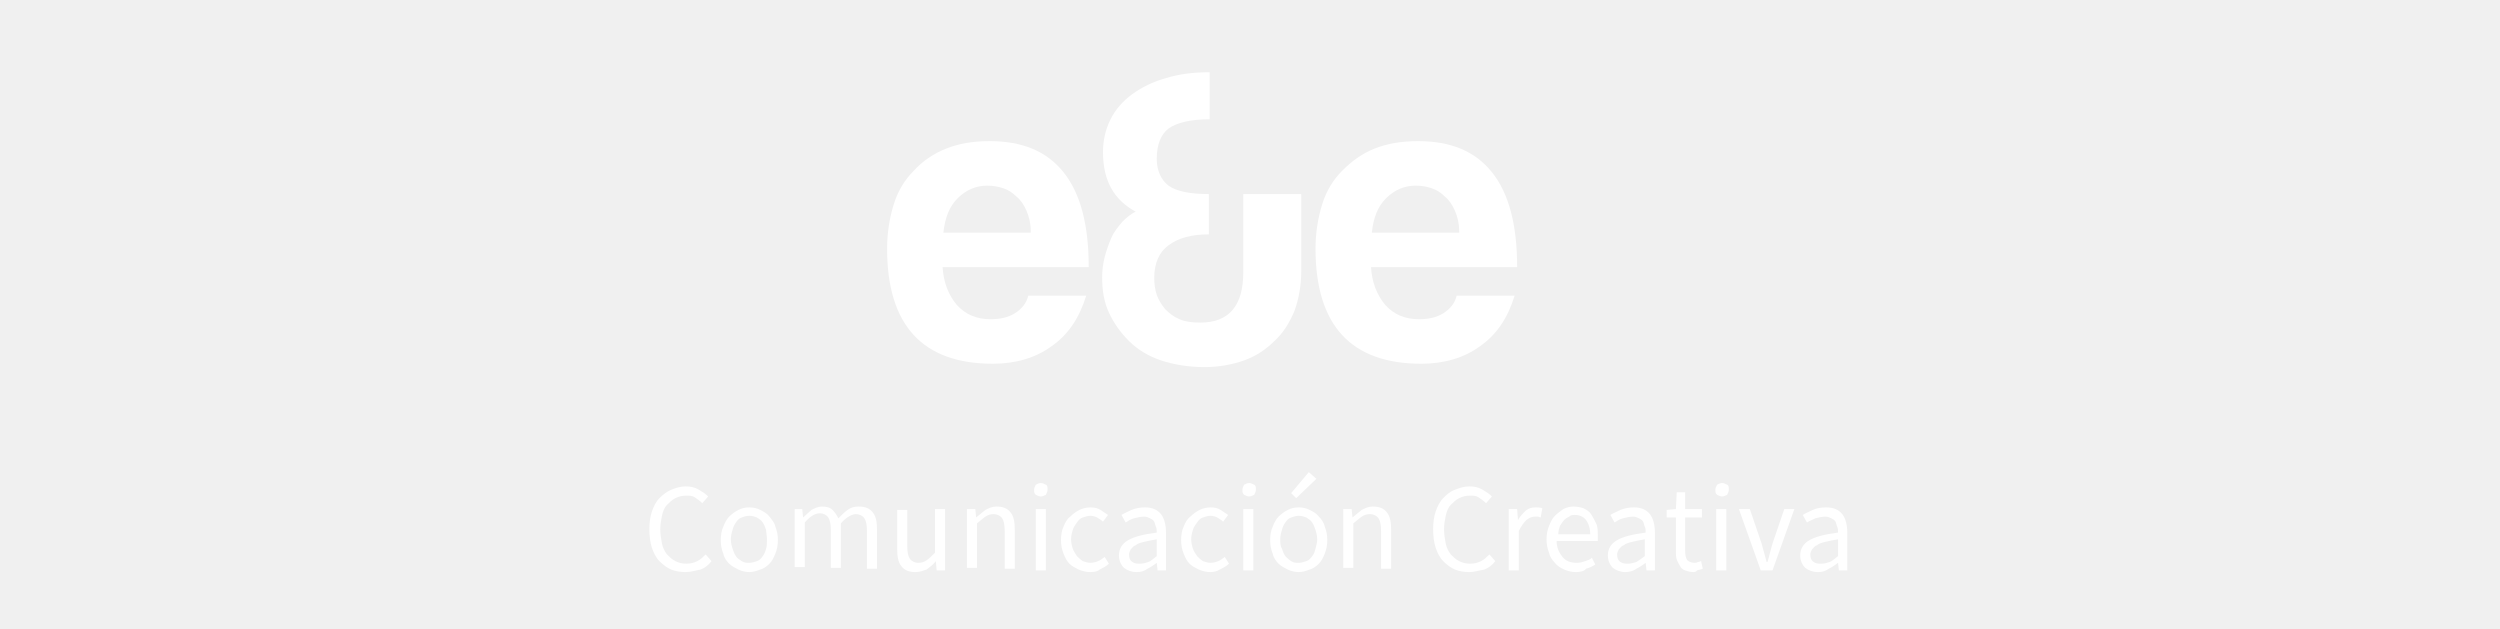
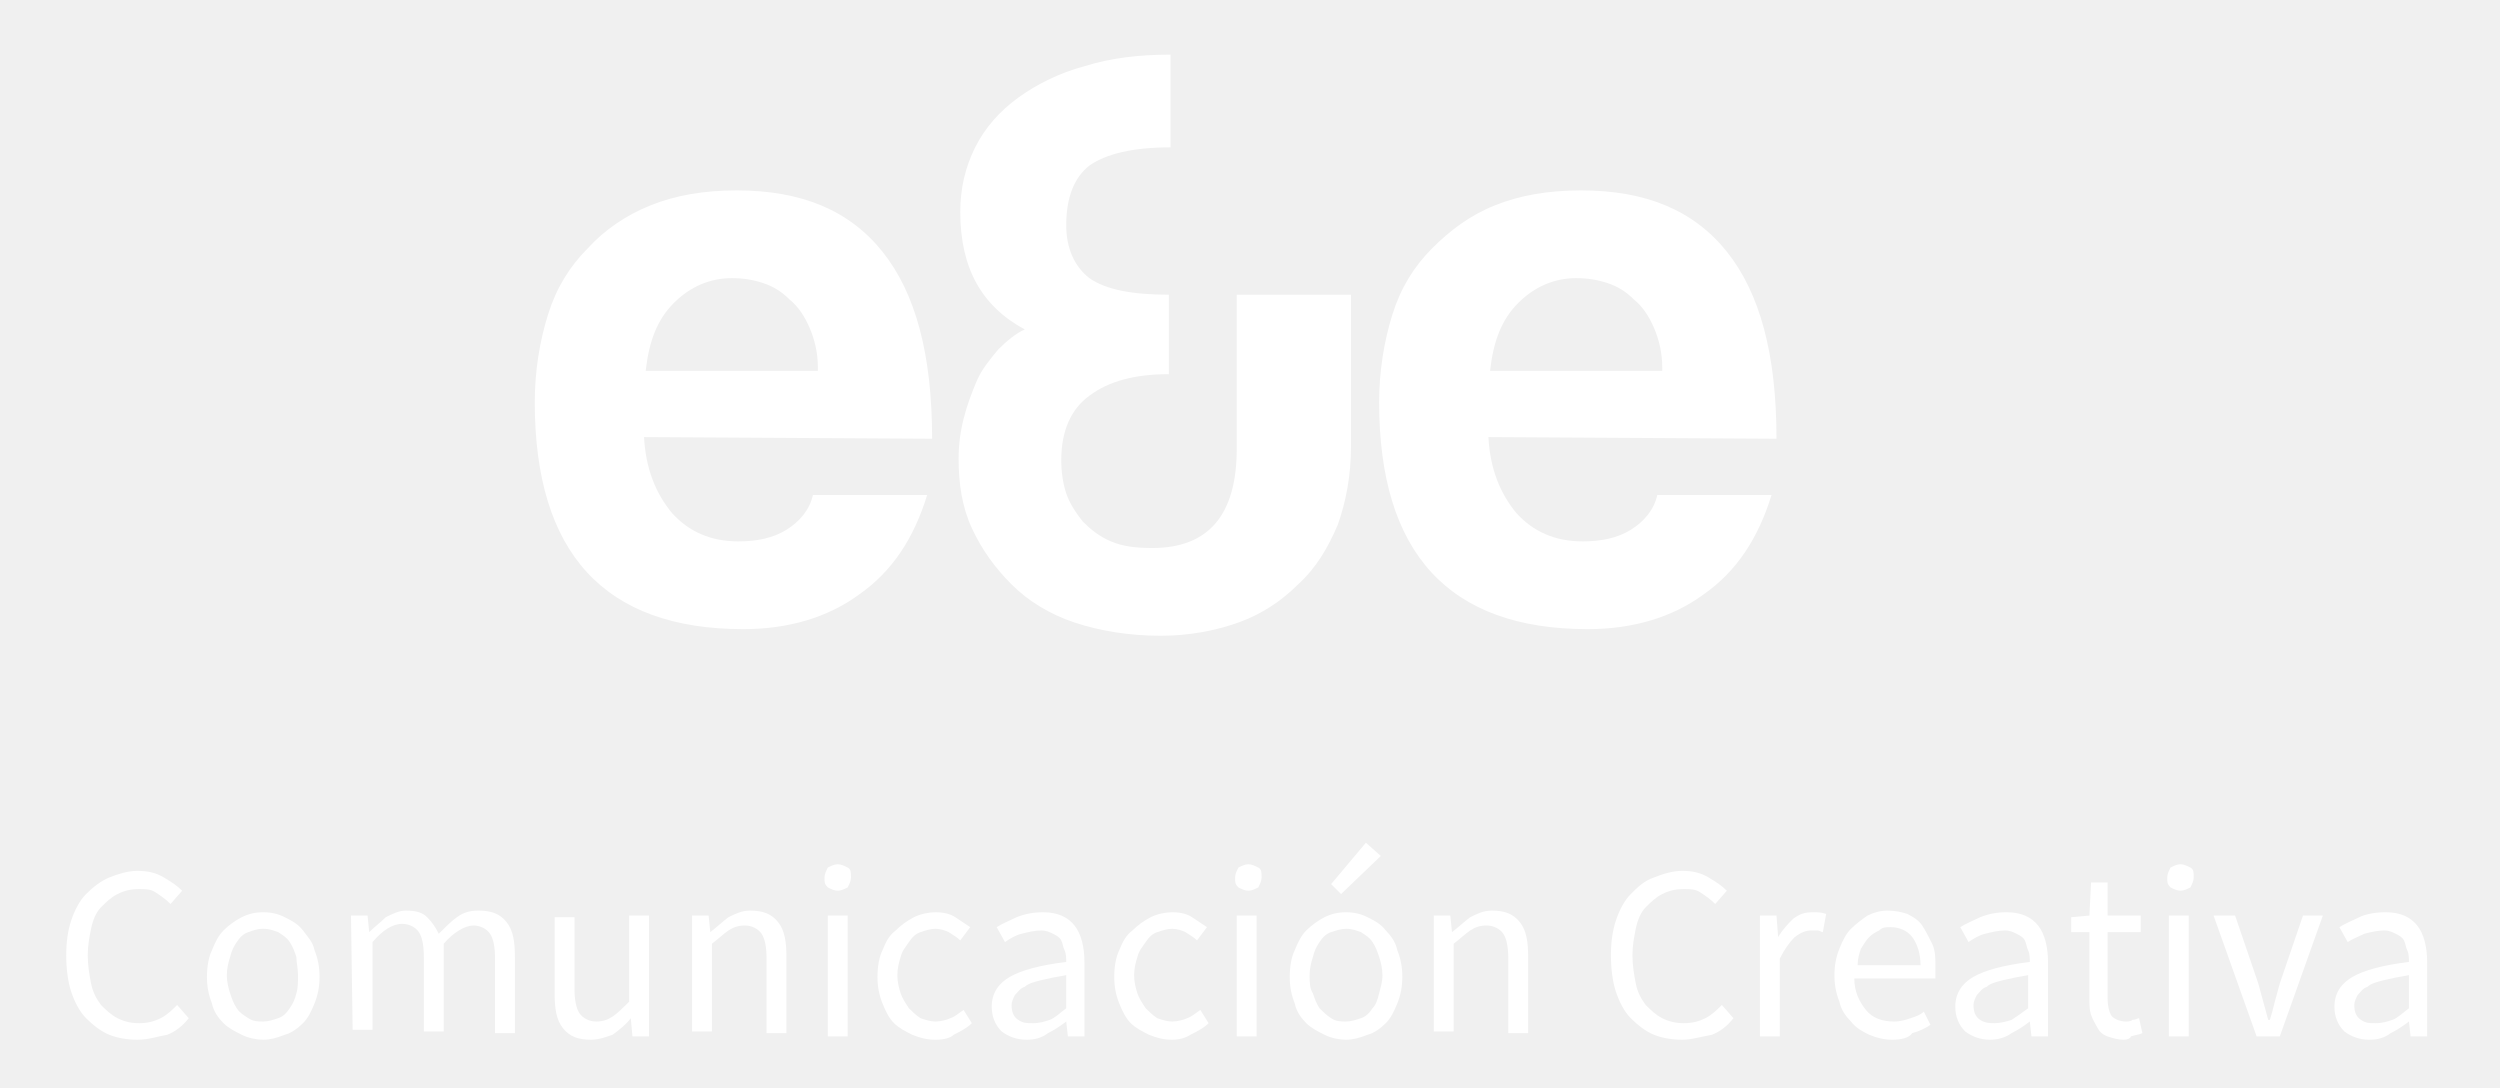
- <svg xmlns="http://www.w3.org/2000/svg" version="1.1" id="Layer_1" x="0px" y="0px" viewBox="0 0 297.6 74.8" style="enable-background:new 0 0 297.6 74.8;" xml:space="preserve">
+ <svg xmlns="http://www.w3.org/2000/svg" version="1.1" id="Layer_1" x="0px" y="0px" viewBox="0 0 151 65.7" style="enable-background:new 0 0 151 65.7;" xml:space="preserve">
  <style type="text/css">
	.st0{enable-background:new    ;}
	.st1{fill:#FFFFFF;}
</style>
  <g class="st0">
-     <path class="st1" d="M112.2,31.7c0.1,1.9,0.7,3.4,1.7,4.6c1,1.1,2.3,1.7,4,1.7c1.1,0,2.1-0.2,2.9-0.7c0.8-0.5,1.4-1.2,1.6-2.1h6.9   c-0.8,2.6-2.1,4.6-4.1,6c-1.9,1.4-4.3,2.1-7,2.1c-8.4,0-12.6-4.6-12.6-13.7c0-1.9,0.3-3.7,0.8-5.3c0.5-1.6,1.3-2.9,2.4-4   c1-1.1,2.3-2,3.8-2.6c1.5-0.6,3.2-0.9,5.2-0.9c3.9,0,6.8,1.2,8.8,3.7c2,2.5,3,6.2,3,11.3H112.2z M122.7,27.5c0-0.9-0.2-1.7-0.5-2.4   c-0.3-0.7-0.7-1.3-1.2-1.7c-0.5-0.5-1-0.8-1.6-1c-0.6-0.2-1.2-0.3-1.9-0.3c-1.3,0-2.5,0.5-3.5,1.5s-1.5,2.3-1.7,4.1H122.7z" />
-     <path class="st1" d="M148.5,23.1h6.4v9.2c0,1.7-0.3,3.3-0.8,4.7c-0.6,1.4-1.3,2.6-2.4,3.6c-1,1-2.2,1.8-3.6,2.3   c-1.4,0.5-3,0.8-4.7,0.8c-1.9,0-3.7-0.3-5.2-0.8c-1.5-0.5-2.8-1.3-3.8-2.3s-1.8-2.1-2.4-3.4s-0.8-2.7-0.8-4.2   c0-0.8,0.1-1.6,0.3-2.4s0.5-1.6,0.8-2.3s0.8-1.3,1.3-1.9c0.5-0.5,1.1-1,1.6-1.2c-2.6-1.4-3.9-3.7-3.9-7.1c0-1.4,0.3-2.7,0.9-3.9   c0.6-1.2,1.5-2.2,2.6-3c1.1-0.8,2.5-1.5,4-1.9c1.6-0.5,3.3-0.7,5.2-0.7v5.6c-2.3,0-3.9,0.4-4.9,1.1c-0.9,0.7-1.4,1.9-1.4,3.6   c0,1.4,0.5,2.5,1.4,3.2c1,0.7,2.6,1,4.8,1v4.8c-2,0-3.6,0.4-4.8,1.3c-1.1,0.8-1.7,2.1-1.7,3.9c0,0.7,0.1,1.4,0.3,2   c0.2,0.6,0.6,1.2,1,1.7c0.5,0.5,1,0.9,1.7,1.2c0.7,0.3,1.5,0.4,2.5,0.4c3.4,0,5.1-2,5.1-6V23.1z" />
-     <path class="st1" d="M163.2,31.7c0.1,1.9,0.7,3.4,1.7,4.6c1,1.1,2.3,1.7,4,1.7c1.1,0,2.1-0.2,2.9-0.7c0.8-0.5,1.4-1.2,1.6-2.1h6.9   c-0.8,2.6-2.1,4.6-4.1,6c-1.9,1.4-4.3,2.1-7,2.1c-8.4,0-12.6-4.6-12.6-13.7c0-1.9,0.3-3.7,0.8-5.3c0.5-1.6,1.3-2.9,2.4-4   s2.3-2,3.8-2.6c1.5-0.6,3.2-0.9,5.2-0.9c3.9,0,6.8,1.2,8.8,3.7c2,2.5,3,6.2,3,11.3H163.2z M173.7,27.5c0-0.9-0.2-1.7-0.5-2.4   c-0.3-0.7-0.7-1.3-1.2-1.7c-0.5-0.5-1-0.8-1.6-1c-0.6-0.2-1.2-0.3-1.9-0.3c-1.3,0-2.5,0.5-3.5,1.5s-1.5,2.3-1.7,4.1H173.7z" />
+     <path class="st1" d="M38.9,26.4c0.1,1.9,0.7,3.4,1.7,4.6c1,1.1,2.3,1.7,4,1.7c1.1,0,2.1-0.2,2.9-0.7c0.8-0.5,1.4-1.2,1.6-2.1H56   c-0.8,2.6-2.1,4.6-4.1,6c-1.9,1.4-4.3,2.1-7,2.1c-8.4,0-12.6-4.6-12.6-13.7c0-1.9,0.3-3.7,0.8-5.3c0.5-1.6,1.3-2.9,2.4-4   c1-1.1,2.3-2,3.8-2.6s3.2-0.9,5.2-0.9c3.9,0,6.8,1.2,8.8,3.7c2,2.5,3,6.2,3,11.3L38.9,26.4L38.9,26.4z M49.4,22.2   c0-0.9-0.2-1.7-0.5-2.4c-0.3-0.7-0.7-1.3-1.2-1.7c-0.5-0.5-1-0.8-1.6-1s-1.2-0.3-1.9-0.3c-1.3,0-2.5,0.5-3.5,1.5s-1.5,2.3-1.7,4.1   h10.4V22.2z" />
+     <path class="st1" d="M75.2,17.8h6.4V27c0,1.7-0.3,3.3-0.8,4.7c-0.6,1.4-1.3,2.6-2.4,3.6c-1,1-2.2,1.8-3.6,2.3   c-1.4,0.5-3,0.8-4.7,0.8c-1.9,0-3.7-0.3-5.2-0.8c-1.5-0.5-2.8-1.3-3.8-2.3s-1.8-2.1-2.4-3.4c-0.6-1.3-0.8-2.7-0.8-4.2   c0-0.8,0.1-1.6,0.3-2.4s0.5-1.6,0.8-2.3s0.8-1.3,1.3-1.9c0.5-0.5,1.1-1,1.6-1.2c-2.6-1.4-3.9-3.7-3.9-7.1c0-1.4,0.3-2.7,0.9-3.9   c0.6-1.2,1.5-2.2,2.6-3s2.5-1.5,4-1.9c1.6-0.5,3.3-0.7,5.2-0.7v5.6c-2.3,0-3.9,0.4-4.9,1.1c-0.9,0.7-1.4,1.9-1.4,3.6   c0,1.4,0.5,2.5,1.4,3.2c1,0.7,2.6,1,4.8,1v4.8c-2,0-3.6,0.4-4.8,1.3c-1.1,0.8-1.7,2.1-1.7,3.9c0,0.7,0.1,1.4,0.3,2s0.6,1.2,1,1.7   c0.5,0.5,1,0.9,1.7,1.2s1.5,0.4,2.5,0.4c3.4,0,5.1-2,5.1-6v-9.3H75.2z" />
+     <path class="st1" d="M89.9,26.4c0.1,1.9,0.7,3.4,1.7,4.6c1,1.1,2.3,1.7,4,1.7c1.1,0,2.1-0.2,2.9-0.7c0.8-0.5,1.4-1.2,1.6-2.1h6.9   c-0.8,2.6-2.1,4.6-4.1,6c-1.9,1.4-4.3,2.1-7,2.1c-8.4,0-12.6-4.6-12.6-13.7c0-1.9,0.3-3.7,0.8-5.3c0.5-1.6,1.3-2.9,2.4-4   s2.3-2,3.8-2.6s3.2-0.9,5.2-0.9c3.9,0,6.8,1.2,8.8,3.7s3,6.2,3,11.3L89.9,26.4L89.9,26.4z M100.4,22.2c0-0.9-0.2-1.7-0.5-2.4   c-0.3-0.7-0.7-1.3-1.2-1.7c-0.5-0.5-1-0.8-1.6-1s-1.2-0.3-1.9-0.3c-1.3,0-2.5,0.5-3.5,1.5s-1.5,2.3-1.7,4.1h10.4V22.2z" />
  </g>
  <g class="st0">
-     <path class="st1" d="M81.6,68.1c-0.6,0-1.2-0.1-1.7-0.3s-1-0.6-1.4-1c-0.4-0.4-0.7-1-0.9-1.6c-0.2-0.6-0.3-1.4-0.3-2.2   c0-0.8,0.1-1.5,0.3-2.1c0.2-0.6,0.5-1.2,0.9-1.6c0.4-0.4,0.9-0.8,1.4-1c0.5-0.2,1.1-0.4,1.7-0.4c0.6,0,1.1,0.1,1.6,0.4   s0.8,0.5,1.1,0.8l-0.7,0.8c-0.3-0.3-0.6-0.5-0.9-0.7S82.1,59,81.7,59c-0.5,0-0.9,0.1-1.3,0.3c-0.4,0.2-0.7,0.5-1,0.8   s-0.5,0.8-0.6,1.3c-0.1,0.5-0.2,1-0.2,1.6c0,0.6,0.1,1.2,0.2,1.7c0.1,0.5,0.3,0.9,0.6,1.3c0.3,0.3,0.6,0.6,1,0.8   c0.4,0.2,0.8,0.3,1.3,0.3c0.5,0,0.9-0.1,1.3-0.3c0.4-0.2,0.7-0.5,1-0.8l0.7,0.8c-0.4,0.5-0.8,0.8-1.3,1   C82.8,67.9,82.3,68.1,81.6,68.1z" />
-     <path class="st1" d="M89.2,68.1c-0.4,0-0.9-0.1-1.3-0.3c-0.4-0.2-0.8-0.4-1.1-0.7s-0.6-0.7-0.7-1.2c-0.2-0.5-0.3-1-0.3-1.6   c0-0.6,0.1-1.2,0.3-1.6c0.2-0.5,0.4-0.9,0.7-1.2s0.7-0.6,1.1-0.8c0.4-0.2,0.8-0.3,1.3-0.3c0.5,0,0.9,0.1,1.3,0.3   c0.4,0.2,0.8,0.4,1.1,0.8s0.6,0.7,0.7,1.2c0.2,0.5,0.3,1,0.3,1.6c0,0.6-0.1,1.1-0.3,1.6c-0.2,0.5-0.4,0.9-0.7,1.2s-0.7,0.6-1.1,0.7   C90,68,89.6,68.1,89.2,68.1z M89.2,67c0.3,0,0.6-0.1,0.9-0.2c0.3-0.1,0.5-0.3,0.7-0.6s0.3-0.5,0.4-0.9c0.1-0.3,0.1-0.7,0.1-1.1   s-0.1-0.8-0.1-1.1c-0.1-0.3-0.2-0.6-0.4-0.9s-0.4-0.4-0.7-0.6c-0.3-0.1-0.5-0.2-0.9-0.2s-0.6,0.1-0.9,0.2c-0.3,0.1-0.5,0.3-0.7,0.6   s-0.3,0.5-0.4,0.9c-0.1,0.3-0.2,0.7-0.2,1.1s0.1,0.8,0.2,1.1c0.1,0.3,0.2,0.6,0.4,0.9s0.4,0.4,0.7,0.6C88.6,67,88.9,67,89.2,67z" />
-     <path class="st1" d="M94.5,60.6h1l0.1,1h0c0.3-0.3,0.7-0.6,1-0.9c0.4-0.2,0.8-0.4,1.2-0.4c0.6,0,1,0.1,1.3,0.4s0.5,0.6,0.7,1   c0.4-0.4,0.8-0.8,1.1-1c0.4-0.3,0.8-0.4,1.3-0.4c0.8,0,1.3,0.2,1.7,0.7c0.4,0.5,0.5,1.2,0.5,2.1v4.6h-1.2v-4.5   c0-0.7-0.1-1.2-0.3-1.5c-0.2-0.3-0.6-0.5-1-0.5c-0.5,0-1.2,0.4-1.8,1.1v5.3h-1.2v-4.5c0-0.7-0.1-1.2-0.3-1.5   c-0.2-0.3-0.6-0.5-1-0.5c-0.6,0-1.2,0.4-1.8,1.1v5.3h-1.2V60.6z" />
-     <path class="st1" d="M109,68.1c-0.8,0-1.3-0.2-1.7-0.7c-0.4-0.5-0.5-1.2-0.5-2.1v-4.6h1.2V65c0,0.7,0.1,1.2,0.3,1.5   c0.2,0.3,0.6,0.5,1,0.5c0.4,0,0.7-0.1,1-0.3c0.3-0.2,0.6-0.5,1-0.9v-5.2h1.2v7.3h-1l-0.1-1.1h0c-0.3,0.4-0.7,0.7-1.1,1   C110,67.9,109.5,68.1,109,68.1z" />
-     <path class="st1" d="M115.1,60.6h1l0.1,1h0c0.4-0.3,0.7-0.6,1.1-0.9c0.4-0.2,0.8-0.4,1.3-0.4c0.8,0,1.3,0.2,1.7,0.7   c0.4,0.5,0.5,1.2,0.5,2.1v4.6h-1.2v-4.5c0-0.7-0.1-1.2-0.3-1.5s-0.6-0.5-1-0.5c-0.4,0-0.7,0.1-1,0.3c-0.3,0.2-0.6,0.5-1,0.8v5.3   h-1.2V60.6z" />
-     <path class="st1" d="M123.9,59.1c-0.2,0-0.4-0.1-0.6-0.2c-0.2-0.2-0.2-0.3-0.2-0.6c0-0.2,0.1-0.4,0.2-0.6c0.2-0.1,0.4-0.2,0.6-0.2   c0.2,0,0.4,0.1,0.6,0.2c0.2,0.1,0.2,0.3,0.2,0.6c0,0.2-0.1,0.4-0.2,0.6C124.3,59,124.1,59.1,123.9,59.1z M123.3,60.6h1.2v7.3h-1.2   V60.6z" />
+     <path class="st1" d="M8.3,62.8c-0.6,0-1.2-0.1-1.7-0.3s-1-0.6-1.4-1s-0.7-1-0.9-1.6C4.1,59.3,4,58.5,4,57.7s0.1-1.5,0.3-2.1   C4.5,55,4.8,54.4,5.2,54c0.4-0.4,0.9-0.8,1.4-1s1.1-0.4,1.7-0.4s1.1,0.1,1.6,0.4s0.8,0.5,1.1,0.8l-0.7,0.8   c-0.3-0.3-0.6-0.5-0.9-0.7s-0.6-0.2-1-0.2c-0.5,0-0.9,0.1-1.3,0.3s-0.7,0.5-1,0.8s-0.5,0.8-0.6,1.3s-0.2,1-0.2,1.6s0.1,1.2,0.2,1.7   s0.3,0.9,0.6,1.3c0.3,0.3,0.6,0.6,1,0.8c0.4,0.2,0.8,0.3,1.3,0.3s0.9-0.1,1.3-0.3c0.4-0.2,0.7-0.5,1-0.8l0.7,0.8   c-0.4,0.5-0.8,0.8-1.3,1C9.5,62.6,9,62.8,8.3,62.8z" />
+     <path class="st1" d="M15.9,62.8c-0.4,0-0.9-0.1-1.3-0.3c-0.4-0.2-0.8-0.4-1.1-0.7s-0.6-0.7-0.7-1.2c-0.2-0.5-0.3-1-0.3-1.6   s0.1-1.2,0.3-1.6c0.2-0.5,0.4-0.9,0.7-1.2s0.7-0.6,1.1-0.8s0.8-0.3,1.3-0.3c0.5,0,0.9,0.1,1.3,0.3s0.8,0.4,1.1,0.8s0.6,0.7,0.7,1.2   c0.2,0.5,0.3,1,0.3,1.6s-0.1,1.1-0.3,1.6c-0.2,0.5-0.4,0.9-0.7,1.2s-0.7,0.6-1.1,0.7C16.7,62.7,16.3,62.8,15.9,62.8z M15.9,61.7   c0.3,0,0.6-0.1,0.9-0.2s0.5-0.3,0.7-0.6s0.3-0.5,0.4-0.9c0.1-0.3,0.1-0.7,0.1-1.1s-0.1-0.8-0.1-1.1c-0.1-0.3-0.2-0.6-0.4-0.9   s-0.4-0.4-0.7-0.6c-0.3-0.1-0.5-0.2-0.9-0.2c-0.4,0-0.6,0.1-0.9,0.2c-0.3,0.1-0.5,0.3-0.7,0.6s-0.3,0.5-0.4,0.9   c-0.1,0.3-0.2,0.7-0.2,1.1c0,0.4,0.1,0.8,0.2,1.1c0.1,0.3,0.2,0.6,0.4,0.9s0.4,0.4,0.7,0.6C15.3,61.7,15.6,61.7,15.9,61.7z" />
+     <path class="st1" d="M21.2,55.3h1l0.1,1l0,0c0.3-0.3,0.7-0.6,1-0.9c0.4-0.2,0.8-0.4,1.2-0.4c0.6,0,1,0.1,1.3,0.4s0.5,0.6,0.7,1   c0.4-0.4,0.8-0.8,1.1-1c0.4-0.3,0.8-0.4,1.3-0.4c0.8,0,1.3,0.2,1.7,0.7c0.4,0.5,0.5,1.2,0.5,2.1v4.6h-1.2v-4.5   c0-0.7-0.1-1.2-0.3-1.5c-0.2-0.3-0.6-0.5-1-0.5c-0.5,0-1.2,0.4-1.8,1.1v5.3h-1.2v-4.5c0-0.7-0.1-1.2-0.3-1.5   c-0.2-0.3-0.6-0.5-1-0.5c-0.6,0-1.2,0.4-1.8,1.1v5.3h-1.2L21.2,55.3L21.2,55.3z" />
+     <path class="st1" d="M35.7,62.8c-0.8,0-1.3-0.2-1.7-0.7c-0.4-0.5-0.5-1.2-0.5-2.1v-4.6h1.2v4.3c0,0.7,0.1,1.2,0.3,1.5   c0.2,0.3,0.6,0.5,1,0.5s0.7-0.1,1-0.3c0.3-0.2,0.6-0.5,1-0.9v-5.2h1.2v7.3h-1l-0.1-1.1l0,0c-0.3,0.4-0.7,0.7-1.1,1   C36.7,62.6,36.2,62.8,35.7,62.8z" />
+     <path class="st1" d="M41.8,55.3h1l0.1,1l0,0c0.4-0.3,0.7-0.6,1.1-0.9c0.4-0.2,0.8-0.4,1.3-0.4c0.8,0,1.3,0.2,1.7,0.7   c0.4,0.5,0.5,1.2,0.5,2.1v4.6h-1.2v-4.5c0-0.7-0.1-1.2-0.3-1.5s-0.6-0.5-1-0.5s-0.7,0.1-1,0.3s-0.6,0.5-1,0.8v5.3h-1.2V55.3z" />
+     <path class="st1" d="M50.6,53.8c-0.2,0-0.4-0.1-0.6-0.2c-0.2-0.2-0.2-0.3-0.2-0.6c0-0.2,0.1-0.4,0.2-0.6c0.2-0.1,0.4-0.2,0.6-0.2   s0.4,0.1,0.6,0.2c0.2,0.1,0.2,0.3,0.2,0.6c0,0.2-0.1,0.4-0.2,0.6C51,53.7,50.8,53.8,50.6,53.8z M50,55.3h1.2v7.3H50V55.3z" />
  </g>
  <g class="st0">
-     <path class="st1" d="M129.8,68.1c-0.5,0-0.9-0.1-1.4-0.3c-0.4-0.2-0.8-0.4-1.1-0.7s-0.5-0.7-0.7-1.2c-0.2-0.5-0.3-1-0.3-1.6   c0-0.6,0.1-1.2,0.3-1.6c0.2-0.5,0.4-0.9,0.8-1.2c0.3-0.3,0.7-0.6,1.1-0.8c0.4-0.2,0.9-0.3,1.3-0.3c0.5,0,0.9,0.1,1.2,0.3   c0.3,0.2,0.6,0.4,0.9,0.6l-0.6,0.8c-0.2-0.2-0.4-0.3-0.7-0.5c-0.2-0.1-0.5-0.2-0.8-0.2c-0.3,0-0.6,0.1-0.9,0.2   c-0.3,0.1-0.5,0.3-0.7,0.6s-0.4,0.5-0.5,0.9c-0.1,0.3-0.2,0.7-0.2,1.1s0.1,0.8,0.2,1.1s0.3,0.6,0.5,0.9c0.2,0.2,0.4,0.4,0.7,0.6   c0.3,0.1,0.6,0.2,0.9,0.2c0.3,0,0.7-0.1,0.9-0.2c0.3-0.1,0.5-0.3,0.8-0.5l0.5,0.8c-0.3,0.3-0.7,0.5-1.1,0.7   C130.7,68,130.3,68.1,129.8,68.1z" />
+     <path class="st1" d="M56.5,62.8c-0.5,0-0.9-0.1-1.4-0.3c-0.4-0.2-0.8-0.4-1.1-0.7s-0.5-0.7-0.7-1.2S53,59.6,53,59s0.1-1.2,0.3-1.6   c0.2-0.5,0.4-0.9,0.8-1.2c0.3-0.3,0.7-0.6,1.1-0.8s0.9-0.3,1.3-0.3c0.5,0,0.9,0.1,1.2,0.3s0.6,0.4,0.9,0.6L58,56.8   c-0.2-0.2-0.4-0.3-0.7-0.5c-0.2-0.1-0.5-0.2-0.8-0.2s-0.6,0.1-0.9,0.2c-0.3,0.1-0.5,0.3-0.7,0.6s-0.4,0.5-0.5,0.9   c-0.1,0.3-0.2,0.7-0.2,1.1s0.1,0.8,0.2,1.1s0.3,0.6,0.5,0.9c0.2,0.2,0.4,0.4,0.7,0.6c0.3,0.1,0.6,0.2,0.9,0.2   c0.3,0,0.7-0.1,0.9-0.2c0.3-0.1,0.5-0.3,0.8-0.5l0.5,0.8c-0.3,0.3-0.7,0.5-1.1,0.7C57.4,62.7,57,62.8,56.5,62.8z" />
  </g>
  <g class="st0">
-     <path class="st1" d="M135.3,68.1c-0.6,0-1.1-0.2-1.5-0.5c-0.4-0.4-0.6-0.9-0.6-1.5c0-0.8,0.4-1.4,1.1-1.8c0.7-0.4,1.8-0.7,3.4-0.9   c0-0.2,0-0.5-0.1-0.7s-0.1-0.4-0.2-0.6c-0.1-0.2-0.3-0.3-0.5-0.4c-0.2-0.1-0.4-0.2-0.7-0.2c-0.4,0-0.8,0.1-1.2,0.2s-0.7,0.3-1,0.5   l-0.5-0.9c0.3-0.2,0.8-0.4,1.2-0.6c0.5-0.2,1-0.3,1.6-0.3c0.9,0,1.5,0.3,1.9,0.8s0.6,1.3,0.6,2.2v4.5h-1l-0.1-0.9h0   c-0.4,0.3-0.7,0.5-1.1,0.7C136.2,68,135.8,68.1,135.3,68.1z M135.7,67.1c0.4,0,0.7-0.1,1-0.2s0.6-0.4,1-0.7v-2   c-0.6,0.1-1.1,0.2-1.5,0.3c-0.4,0.1-0.8,0.2-1,0.4c-0.3,0.1-0.4,0.3-0.6,0.5c-0.1,0.2-0.2,0.4-0.2,0.6c0,0.4,0.1,0.7,0.4,0.9   S135.3,67.1,135.7,67.1z" />
-     <path class="st1" d="M144.1,68.1c-0.5,0-0.9-0.1-1.4-0.3c-0.4-0.2-0.8-0.4-1.1-0.7s-0.5-0.7-0.7-1.2c-0.2-0.5-0.3-1-0.3-1.6   c0-0.6,0.1-1.2,0.3-1.6c0.2-0.5,0.4-0.9,0.8-1.2c0.3-0.3,0.7-0.6,1.1-0.8c0.4-0.2,0.9-0.3,1.3-0.3c0.5,0,0.9,0.1,1.2,0.3   c0.3,0.2,0.6,0.4,0.9,0.6l-0.6,0.8c-0.2-0.2-0.4-0.3-0.7-0.5c-0.2-0.1-0.5-0.2-0.8-0.2c-0.3,0-0.6,0.1-0.9,0.2   c-0.3,0.1-0.5,0.3-0.7,0.6s-0.4,0.5-0.5,0.9c-0.1,0.3-0.2,0.7-0.2,1.1s0.1,0.8,0.2,1.1s0.3,0.6,0.5,0.9c0.2,0.2,0.4,0.4,0.7,0.6   c0.3,0.1,0.6,0.2,0.9,0.2c0.3,0,0.7-0.1,0.9-0.2c0.3-0.1,0.5-0.3,0.8-0.5l0.5,0.8c-0.3,0.3-0.7,0.5-1.1,0.7   C144.9,68,144.5,68.1,144.1,68.1z" />
-     <path class="st1" d="M148.7,59.1c-0.2,0-0.4-0.1-0.6-0.2c-0.2-0.2-0.2-0.3-0.2-0.6c0-0.2,0.1-0.4,0.2-0.6c0.2-0.1,0.4-0.2,0.6-0.2   c0.2,0,0.4,0.1,0.6,0.2c0.2,0.1,0.2,0.3,0.2,0.6c0,0.2-0.1,0.4-0.2,0.6C149.1,59,148.9,59.1,148.7,59.1z M148,60.6h1.2v7.3H148   V60.6z" />
-     <path class="st1" d="M154.6,68.1c-0.4,0-0.9-0.1-1.3-0.3s-0.8-0.4-1.1-0.7c-0.3-0.3-0.6-0.7-0.7-1.2c-0.2-0.5-0.3-1-0.3-1.6   c0-0.6,0.1-1.2,0.3-1.6c0.2-0.5,0.4-0.9,0.7-1.2c0.3-0.3,0.7-0.6,1.1-0.8s0.8-0.3,1.3-0.3c0.5,0,0.9,0.1,1.3,0.3   c0.4,0.2,0.8,0.4,1.1,0.8c0.3,0.3,0.6,0.7,0.7,1.2c0.2,0.5,0.3,1,0.3,1.6c0,0.6-0.1,1.1-0.3,1.6c-0.2,0.5-0.4,0.9-0.7,1.2   c-0.3,0.3-0.7,0.6-1.1,0.7C155.4,68,155,68.1,154.6,68.1z M154.6,67c0.3,0,0.6-0.1,0.9-0.2c0.3-0.1,0.5-0.3,0.7-0.6   c0.2-0.2,0.3-0.5,0.4-0.9s0.2-0.7,0.2-1.1s-0.1-0.8-0.2-1.1s-0.2-0.6-0.4-0.9c-0.2-0.3-0.4-0.4-0.7-0.6c-0.3-0.1-0.5-0.2-0.9-0.2   c-0.3,0-0.6,0.1-0.9,0.2c-0.3,0.1-0.5,0.3-0.7,0.6c-0.2,0.3-0.3,0.5-0.4,0.9c-0.1,0.3-0.2,0.7-0.2,1.1s0,0.8,0.2,1.1   c0.1,0.3,0.2,0.6,0.4,0.9c0.2,0.2,0.4,0.4,0.7,0.6C154,67,154.3,67,154.6,67z M153.7,58.7l2.1-2.5l0.9,0.8l-2.4,2.3L153.7,58.7z" />
-     <path class="st1" d="M159.9,60.6h1l0.1,1h0c0.4-0.3,0.7-0.6,1.1-0.9c0.4-0.2,0.8-0.4,1.3-0.4c0.8,0,1.3,0.2,1.7,0.7   c0.4,0.5,0.5,1.2,0.5,2.1v4.6h-1.2v-4.5c0-0.7-0.1-1.2-0.3-1.5s-0.6-0.5-1-0.5c-0.4,0-0.7,0.1-1,0.3c-0.3,0.2-0.6,0.5-1,0.8v5.3   h-1.2V60.6z" />
-     <path class="st1" d="M174.9,68.1c-0.6,0-1.2-0.1-1.7-0.3c-0.5-0.2-1-0.6-1.4-1c-0.4-0.4-0.7-1-0.9-1.6s-0.3-1.4-0.3-2.2   c0-0.8,0.1-1.5,0.3-2.1s0.5-1.2,0.9-1.6c0.4-0.4,0.8-0.8,1.4-1c0.5-0.2,1.1-0.4,1.7-0.4c0.6,0,1.1,0.1,1.6,0.4s0.8,0.5,1.1,0.8   l-0.7,0.8c-0.3-0.3-0.6-0.5-0.9-0.7S175.4,59,175,59c-0.5,0-0.9,0.1-1.3,0.3c-0.4,0.2-0.7,0.5-1,0.8c-0.3,0.3-0.5,0.8-0.6,1.3   c-0.1,0.5-0.2,1-0.2,1.6c0,0.6,0.1,1.2,0.2,1.7c0.1,0.5,0.3,0.9,0.6,1.3c0.3,0.3,0.6,0.6,1,0.8c0.4,0.2,0.8,0.3,1.3,0.3   c0.5,0,0.9-0.1,1.3-0.3c0.4-0.2,0.7-0.5,1-0.8l0.7,0.8c-0.4,0.5-0.8,0.8-1.3,1C176.1,67.9,175.5,68.1,174.9,68.1z" />
+     <path class="st1" d="M62,62.8c-0.6,0-1.1-0.2-1.5-0.5c-0.4-0.4-0.6-0.9-0.6-1.5c0-0.8,0.4-1.4,1.1-1.8c0.7-0.4,1.8-0.7,3.4-0.9   c0-0.2,0-0.5-0.1-0.7s-0.1-0.4-0.2-0.6c-0.1-0.2-0.3-0.3-0.5-0.4c-0.2-0.1-0.4-0.2-0.7-0.2c-0.4,0-0.8,0.1-1.2,0.2s-0.7,0.3-1,0.5   L60.2,56c0.3-0.2,0.8-0.4,1.2-0.6c0.5-0.2,1-0.3,1.6-0.3c0.9,0,1.5,0.3,1.9,0.8s0.6,1.3,0.6,2.2v4.5h-1l-0.1-0.9l0,0   c-0.4,0.3-0.7,0.5-1.1,0.7C62.9,62.7,62.5,62.8,62,62.8z M62.4,61.8c0.4,0,0.7-0.1,1-0.2s0.6-0.4,1-0.7v-2   c-0.6,0.1-1.1,0.2-1.5,0.3c-0.4,0.1-0.8,0.2-1,0.4c-0.3,0.1-0.4,0.3-0.6,0.5c-0.1,0.2-0.2,0.4-0.2,0.6c0,0.4,0.1,0.7,0.4,0.9   S62,61.8,62.4,61.8z" />
+     <path class="st1" d="M70.8,62.8c-0.5,0-0.9-0.1-1.4-0.3c-0.4-0.2-0.8-0.4-1.1-0.7s-0.5-0.7-0.7-1.2s-0.3-1-0.3-1.6s0.1-1.2,0.3-1.6   c0.2-0.5,0.4-0.9,0.8-1.2c0.3-0.3,0.7-0.6,1.1-0.8c0.4-0.2,0.9-0.3,1.3-0.3c0.5,0,0.9,0.1,1.2,0.3s0.6,0.4,0.9,0.6l-0.6,0.8   c-0.2-0.2-0.4-0.3-0.7-0.5c-0.2-0.1-0.5-0.2-0.8-0.2s-0.6,0.1-0.9,0.2c-0.3,0.1-0.5,0.3-0.7,0.6s-0.4,0.5-0.5,0.9   c-0.1,0.3-0.2,0.7-0.2,1.1s0.1,0.8,0.2,1.1s0.3,0.6,0.5,0.9c0.2,0.2,0.4,0.4,0.7,0.6c0.3,0.1,0.6,0.2,0.9,0.2   c0.3,0,0.7-0.1,0.9-0.2c0.3-0.1,0.5-0.3,0.8-0.5l0.5,0.8c-0.3,0.3-0.7,0.5-1.1,0.7C71.6,62.7,71.2,62.8,70.8,62.8z" />
+     <path class="st1" d="M75.4,53.8c-0.2,0-0.4-0.1-0.6-0.2c-0.2-0.2-0.2-0.3-0.2-0.6c0-0.2,0.1-0.4,0.2-0.6c0.2-0.1,0.4-0.2,0.6-0.2   c0.2,0,0.4,0.1,0.6,0.2c0.2,0.1,0.2,0.3,0.2,0.6c0,0.2-0.1,0.4-0.2,0.6C75.8,53.7,75.6,53.8,75.4,53.8z M74.7,55.3h1.2v7.3h-1.2   V55.3z" />
+     <path class="st1" d="M81.3,62.8c-0.4,0-0.9-0.1-1.3-0.3s-0.8-0.4-1.1-0.7c-0.3-0.3-0.6-0.7-0.7-1.2c-0.2-0.5-0.3-1-0.3-1.6   s0.1-1.2,0.3-1.6c0.2-0.5,0.4-0.9,0.7-1.2s0.7-0.6,1.1-0.8s0.8-0.3,1.3-0.3s0.9,0.1,1.3,0.3c0.4,0.2,0.8,0.4,1.1,0.8   c0.3,0.3,0.6,0.7,0.7,1.2c0.2,0.5,0.3,1,0.3,1.6s-0.1,1.1-0.3,1.6s-0.4,0.9-0.7,1.2c-0.3,0.3-0.7,0.6-1.1,0.7   C82.1,62.7,81.7,62.8,81.3,62.8z M81.3,61.7c0.3,0,0.6-0.1,0.9-0.2c0.3-0.1,0.5-0.3,0.7-0.6c0.2-0.2,0.3-0.5,0.4-0.9   s0.2-0.7,0.2-1.1s-0.1-0.8-0.2-1.1s-0.2-0.6-0.4-0.9c-0.2-0.3-0.4-0.4-0.7-0.6c-0.3-0.1-0.5-0.2-0.9-0.2c-0.3,0-0.6,0.1-0.9,0.2   c-0.3,0.1-0.5,0.3-0.7,0.6s-0.3,0.5-0.4,0.9c-0.1,0.3-0.2,0.7-0.2,1.1c0,0.4,0,0.8,0.2,1.1c0.1,0.3,0.2,0.6,0.4,0.9   c0.2,0.2,0.4,0.4,0.7,0.6C80.7,61.7,81,61.7,81.3,61.7z M80.4,53.4l2.1-2.5l0.9,0.8L81,54L80.4,53.4z" />
+     <path class="st1" d="M86.6,55.3h1l0.1,1l0,0c0.4-0.3,0.7-0.6,1.1-0.9c0.4-0.2,0.8-0.4,1.3-0.4c0.8,0,1.3,0.2,1.7,0.7   s0.5,1.2,0.5,2.1v4.6h-1.2v-4.5c0-0.7-0.1-1.2-0.3-1.5s-0.6-0.5-1-0.5s-0.7,0.1-1,0.3s-0.6,0.5-1,0.8v5.3h-1.2L86.6,55.3L86.6,55.3   z" />
+     <path class="st1" d="M101.6,62.8c-0.6,0-1.2-0.1-1.7-0.3c-0.5-0.2-1-0.6-1.4-1s-0.7-1-0.9-1.6s-0.3-1.4-0.3-2.2s0.1-1.5,0.3-2.1   s0.5-1.2,0.9-1.6c0.4-0.4,0.8-0.8,1.4-1c0.5-0.2,1.1-0.4,1.7-0.4c0.6,0,1.1,0.1,1.6,0.4s0.8,0.5,1.1,0.8l-0.7,0.8   c-0.3-0.3-0.6-0.5-0.9-0.7s-0.6-0.2-1-0.2c-0.5,0-0.9,0.1-1.3,0.3c-0.4,0.2-0.7,0.5-1,0.8s-0.5,0.8-0.6,1.3s-0.2,1-0.2,1.6   s0.1,1.2,0.2,1.7c0.1,0.5,0.3,0.9,0.6,1.3c0.3,0.3,0.6,0.6,1,0.8c0.4,0.2,0.8,0.3,1.3,0.3s0.9-0.1,1.3-0.3c0.4-0.2,0.7-0.5,1-0.8   l0.7,0.8c-0.4,0.5-0.8,0.8-1.3,1C102.8,62.6,102.2,62.8,101.6,62.8z" />
  </g>
  <g class="st0">
-     <path class="st1" d="M179.6,60.6h1l0.1,1.3h0c0.3-0.5,0.6-0.8,0.9-1.1c0.4-0.3,0.7-0.4,1.2-0.4c0.3,0,0.5,0,0.8,0.1l-0.2,1.1   c-0.1,0-0.2-0.1-0.3-0.1c-0.1,0-0.2,0-0.4,0c-0.3,0-0.6,0.1-1,0.4c-0.3,0.3-0.6,0.7-0.9,1.3v4.7h-1.2V60.6z" />
+     <path class="st1" d="M106.3,55.3h1l0.1,1.3l0,0c0.3-0.5,0.6-0.8,0.9-1.1c0.4-0.3,0.7-0.4,1.2-0.4c0.3,0,0.5,0,0.8,0.1l-0.2,1.1   c-0.1,0-0.2-0.1-0.3-0.1s-0.2,0-0.4,0c-0.3,0-0.6,0.1-1,0.4c-0.3,0.3-0.6,0.7-0.9,1.3v4.7h-1.2L106.3,55.3L106.3,55.3z" />
  </g>
  <g class="st0">
-     <path class="st1" d="M187.6,68.1c-0.5,0-0.9-0.1-1.4-0.3c-0.4-0.2-0.8-0.4-1.1-0.8c-0.3-0.3-0.6-0.7-0.7-1.2   c-0.2-0.5-0.3-1-0.3-1.6c0-0.6,0.1-1.1,0.3-1.6c0.2-0.5,0.4-0.9,0.7-1.2c0.3-0.3,0.7-0.6,1-0.8c0.4-0.2,0.8-0.3,1.2-0.3   c0.5,0,0.9,0.1,1.2,0.2c0.4,0.2,0.7,0.4,0.9,0.7s0.4,0.7,0.6,1.1s0.2,0.9,0.2,1.4c0,0.1,0,0.3,0,0.4c0,0.1,0,0.2,0,0.3h-4.9   c0,0.8,0.3,1.4,0.7,1.9c0.4,0.5,1,0.7,1.7,0.7c0.4,0,0.7-0.1,1-0.2c0.3-0.1,0.6-0.2,0.8-0.4l0.4,0.8c-0.3,0.2-0.7,0.4-1.1,0.5   C188.6,68,188.1,68.1,187.6,68.1z M189.3,63.6c0-0.7-0.2-1.3-0.5-1.7c-0.3-0.4-0.8-0.6-1.3-0.6c-0.3,0-0.5,0-0.7,0.2   c-0.2,0.1-0.4,0.2-0.6,0.4c-0.2,0.2-0.3,0.4-0.5,0.7c-0.1,0.3-0.2,0.6-0.2,1H189.3z" />
-     <path class="st1" d="M193.5,68.1c-0.6,0-1.1-0.2-1.5-0.5c-0.4-0.4-0.6-0.9-0.6-1.5c0-0.8,0.4-1.4,1.1-1.8c0.7-0.4,1.8-0.7,3.4-0.9   c0-0.2,0-0.5-0.1-0.7s-0.1-0.4-0.2-0.6s-0.3-0.3-0.5-0.4c-0.2-0.1-0.4-0.2-0.7-0.2c-0.4,0-0.8,0.1-1.2,0.2s-0.7,0.3-1,0.5l-0.5-0.9   c0.3-0.2,0.8-0.4,1.2-0.6c0.5-0.2,1-0.3,1.6-0.3c0.9,0,1.5,0.3,1.9,0.8c0.4,0.5,0.6,1.3,0.6,2.2v4.5h-1l-0.1-0.9h0   c-0.4,0.3-0.7,0.5-1.1,0.7C194.4,68,193.9,68.1,193.5,68.1z M193.8,67.1c0.3,0,0.7-0.1,1-0.2c0.3-0.2,0.6-0.4,1-0.7v-2   c-0.6,0.1-1.1,0.2-1.5,0.3c-0.4,0.1-0.8,0.2-1,0.4c-0.3,0.1-0.4,0.3-0.6,0.5c-0.1,0.2-0.2,0.4-0.2,0.6c0,0.4,0.1,0.7,0.4,0.9   S193.5,67.1,193.8,67.1z" />
+     <path class="st1" d="M114.3,62.8c-0.5,0-0.9-0.1-1.4-0.3c-0.4-0.2-0.8-0.4-1.1-0.8c-0.3-0.3-0.6-0.7-0.7-1.2   c-0.2-0.5-0.3-1-0.3-1.6s0.1-1.1,0.3-1.6s0.4-0.9,0.7-1.2s0.7-0.6,1-0.8c0.4-0.2,0.8-0.3,1.2-0.3c0.5,0,0.9,0.1,1.2,0.2   c0.4,0.2,0.7,0.4,0.9,0.7s0.4,0.7,0.6,1.1s0.2,0.9,0.2,1.4c0,0.1,0,0.3,0,0.4s0,0.2,0,0.3H112c0,0.8,0.3,1.4,0.7,1.9s1,0.7,1.7,0.7   c0.4,0,0.7-0.1,1-0.2s0.6-0.2,0.8-0.4l0.4,0.8c-0.3,0.2-0.7,0.4-1.1,0.5C115.3,62.7,114.8,62.8,114.3,62.8z M116,58.3   c0-0.7-0.2-1.3-0.5-1.7s-0.8-0.6-1.3-0.6c-0.3,0-0.5,0-0.7,0.2c-0.2,0.1-0.4,0.2-0.6,0.4c-0.2,0.2-0.3,0.4-0.5,0.7   c-0.1,0.3-0.2,0.6-0.2,1C112.2,58.3,116,58.3,116,58.3z" />
+     <path class="st1" d="M120.2,62.8c-0.6,0-1.1-0.2-1.5-0.5c-0.4-0.4-0.6-0.9-0.6-1.5c0-0.8,0.4-1.4,1.1-1.8c0.7-0.4,1.8-0.7,3.4-0.9   c0-0.2,0-0.5-0.1-0.7s-0.1-0.4-0.2-0.6s-0.3-0.3-0.5-0.4c-0.2-0.1-0.4-0.2-0.7-0.2c-0.4,0-0.8,0.1-1.2,0.2s-0.7,0.3-1,0.5l-0.5-0.9   c0.3-0.2,0.8-0.4,1.2-0.6c0.5-0.2,1-0.3,1.6-0.3c0.9,0,1.5,0.3,1.9,0.8s0.6,1.3,0.6,2.2v4.5h-1l-0.1-0.9l0,0   c-0.4,0.3-0.7,0.5-1.1,0.7C121.1,62.7,120.6,62.8,120.2,62.8z M120.5,61.8c0.3,0,0.7-0.1,1-0.2c0.3-0.2,0.6-0.4,1-0.7v-2   c-0.6,0.1-1.1,0.2-1.5,0.3c-0.4,0.1-0.8,0.2-1,0.4c-0.3,0.1-0.4,0.3-0.6,0.5c-0.1,0.2-0.2,0.4-0.2,0.6c0,0.4,0.1,0.7,0.4,0.9   S120.2,61.8,120.5,61.8z" />
  </g>
  <g class="st0">
-     <path class="st1" d="M201.6,68.1c-0.4,0-0.7-0.1-1-0.2s-0.5-0.3-0.6-0.5s-0.3-0.5-0.4-0.8c-0.1-0.3-0.1-0.6-0.1-1v-4h-1.1v-0.9   l1.1-0.1l0.1-2h1v2h2v1h-2v4c0,0.5,0.1,0.8,0.2,1s0.5,0.4,0.9,0.4c0.1,0,0.3,0,0.4-0.1c0.2,0,0.3-0.1,0.4-0.1l0.2,0.9   c-0.2,0.1-0.4,0.1-0.7,0.2C202,68,201.8,68.1,201.6,68.1z" />
-     <path class="st1" d="M205,59.1c-0.2,0-0.4-0.1-0.6-0.2c-0.2-0.2-0.2-0.3-0.2-0.6c0-0.2,0.1-0.4,0.2-0.6c0.2-0.1,0.4-0.2,0.6-0.2   s0.4,0.1,0.6,0.2c0.2,0.1,0.2,0.3,0.2,0.6c0,0.2-0.1,0.4-0.2,0.6C205.4,59,205.2,59.1,205,59.1z M204.3,60.6h1.2v7.3h-1.2V60.6z" />
+     <path class="st1" d="M128.3,62.8c-0.4,0-0.7-0.1-1-0.2s-0.5-0.3-0.6-0.5s-0.3-0.5-0.4-0.8c-0.1-0.3-0.1-0.6-0.1-1v-4h-1.1v-0.9   l1.1-0.1l0.1-2h1v2h2v1h-2v4c0,0.5,0.1,0.8,0.2,1s0.5,0.4,0.9,0.4c0.1,0,0.3,0,0.4-0.1c0.2,0,0.3-0.1,0.4-0.1l0.2,0.9   c-0.2,0.1-0.4,0.1-0.7,0.2C128.7,62.7,128.5,62.8,128.3,62.8z" />
+     <path class="st1" d="M131.7,53.8c-0.2,0-0.4-0.1-0.6-0.2c-0.2-0.2-0.2-0.3-0.2-0.6c0-0.2,0.1-0.4,0.2-0.6c0.2-0.1,0.4-0.2,0.6-0.2   s0.4,0.1,0.6,0.2c0.2,0.1,0.2,0.3,0.2,0.6c0,0.2-0.1,0.4-0.2,0.6C132.1,53.7,131.9,53.8,131.7,53.8z M131,55.3h1.2v7.3H131V55.3z" />
  </g>
  <g class="st0">
-     <path class="st1" d="M207,60.6h1.3l1.4,4.1c0.1,0.4,0.2,0.7,0.3,1.1c0.1,0.4,0.2,0.7,0.3,1.1h0.1c0.1-0.3,0.2-0.7,0.3-1.1   c0.1-0.4,0.2-0.7,0.3-1.1l1.4-4.1h1.2l-2.6,7.3h-1.4L207,60.6z" />
+     <path class="st1" d="M133.7,55.3h1.3l1.4,4.1c0.1,0.4,0.2,0.7,0.3,1.1s0.2,0.7,0.3,1.1h0.1c0.1-0.3,0.2-0.7,0.3-1.1   s0.2-0.7,0.3-1.1l1.4-4.1h1.2l-2.6,7.3h-1.4L133.7,55.3z" />
  </g>
  <g class="st0">
-     <path class="st1" d="M216.4,68.1c-0.6,0-1.1-0.2-1.5-0.5c-0.4-0.4-0.6-0.9-0.6-1.5c0-0.8,0.4-1.4,1.1-1.8c0.7-0.4,1.8-0.7,3.4-0.9   c0-0.2,0-0.5-0.1-0.7s-0.1-0.4-0.2-0.6s-0.3-0.3-0.5-0.4c-0.2-0.1-0.4-0.2-0.7-0.2c-0.4,0-0.8,0.1-1.2,0.2c-0.4,0.2-0.7,0.3-1,0.5   l-0.5-0.9c0.3-0.2,0.8-0.4,1.2-0.6s1-0.3,1.6-0.3c0.9,0,1.5,0.3,1.9,0.8c0.4,0.5,0.6,1.3,0.6,2.2v4.5h-1l-0.1-0.9h0   c-0.4,0.3-0.7,0.5-1.1,0.7C217.3,68,216.9,68.1,216.4,68.1z M216.8,67.1c0.4,0,0.7-0.1,1-0.2s0.6-0.4,1-0.7v-2   c-0.6,0.1-1.1,0.2-1.5,0.3c-0.4,0.1-0.8,0.2-1,0.4c-0.3,0.1-0.4,0.3-0.6,0.5c-0.1,0.2-0.2,0.4-0.2,0.6c0,0.4,0.1,0.7,0.4,0.9   S216.4,67.1,216.8,67.1z" />
+     <path class="st1" d="M143.1,62.8c-0.6,0-1.1-0.2-1.5-0.5c-0.4-0.4-0.6-0.9-0.6-1.5c0-0.8,0.4-1.4,1.1-1.8c0.7-0.4,1.8-0.7,3.4-0.9   c0-0.2,0-0.5-0.1-0.7s-0.1-0.4-0.2-0.6s-0.3-0.3-0.5-0.4c-0.2-0.1-0.4-0.2-0.7-0.2c-0.4,0-0.8,0.1-1.2,0.2c-0.4,0.2-0.7,0.3-1,0.5   l-0.5-0.9c0.3-0.2,0.8-0.4,1.2-0.6s1-0.3,1.6-0.3c0.9,0,1.5,0.3,1.9,0.8s0.6,1.3,0.6,2.2v4.5h-1l-0.1-0.9l0,0   c-0.4,0.3-0.7,0.5-1.1,0.7C144,62.7,143.6,62.8,143.1,62.8z M143.5,61.8c0.4,0,0.7-0.1,1-0.2s0.6-0.4,1-0.7v-2   c-0.6,0.1-1.1,0.2-1.5,0.3c-0.4,0.1-0.8,0.2-1,0.4c-0.3,0.1-0.4,0.3-0.6,0.5c-0.1,0.2-0.2,0.4-0.2,0.6c0,0.4,0.1,0.7,0.4,0.9   S143.1,61.8,143.5,61.8z" />
  </g>
</svg>
